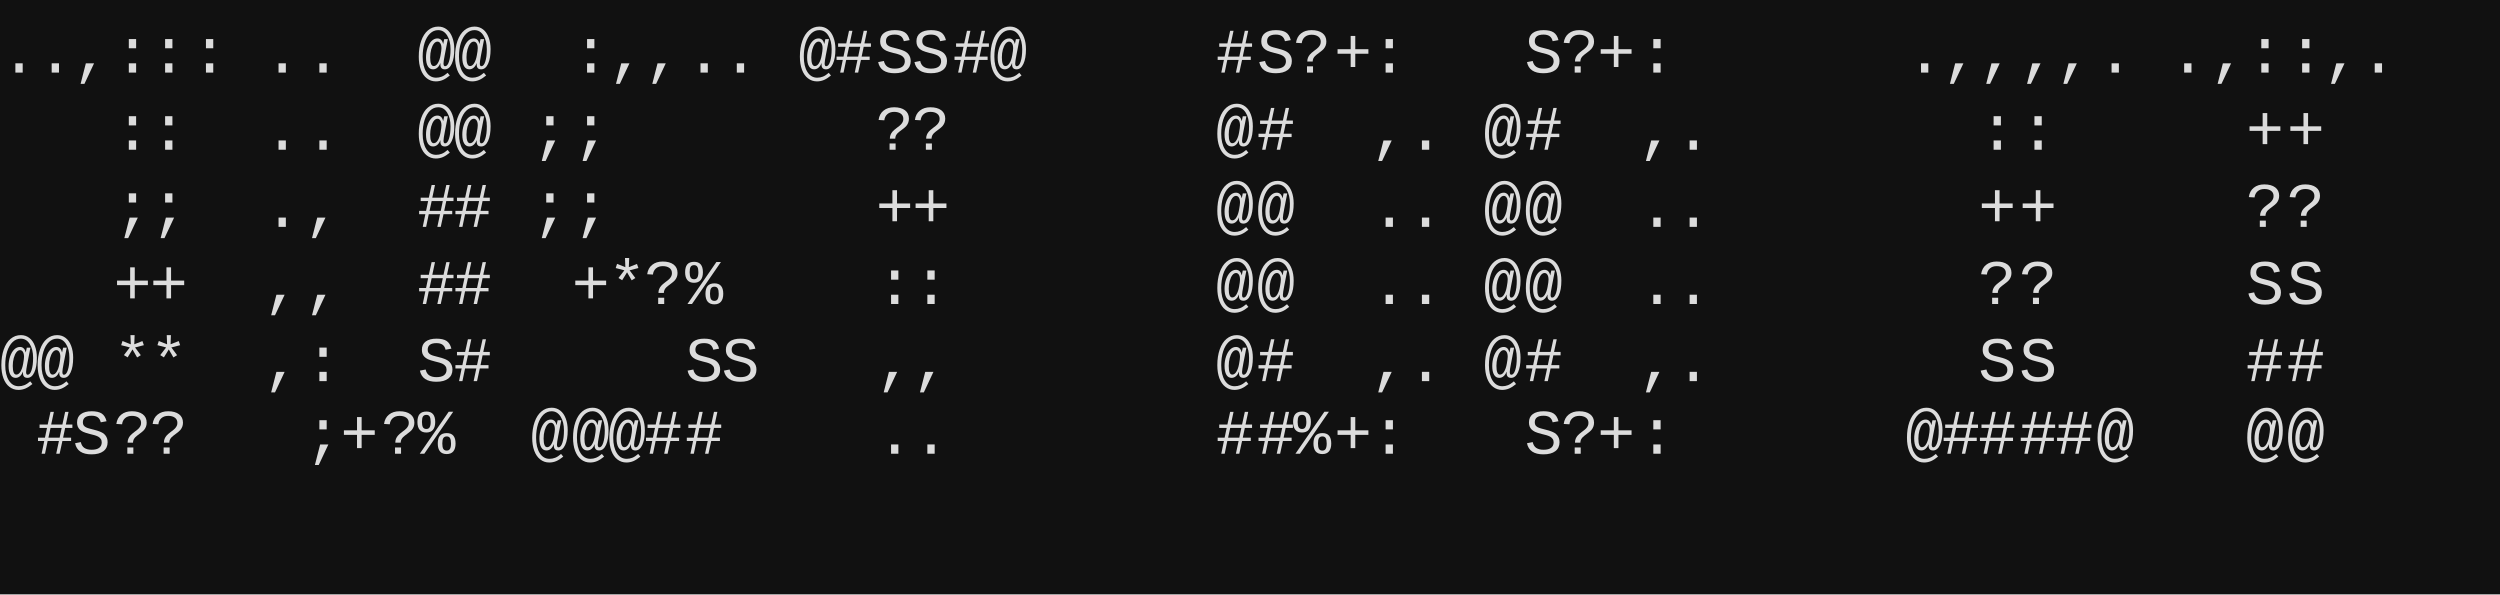
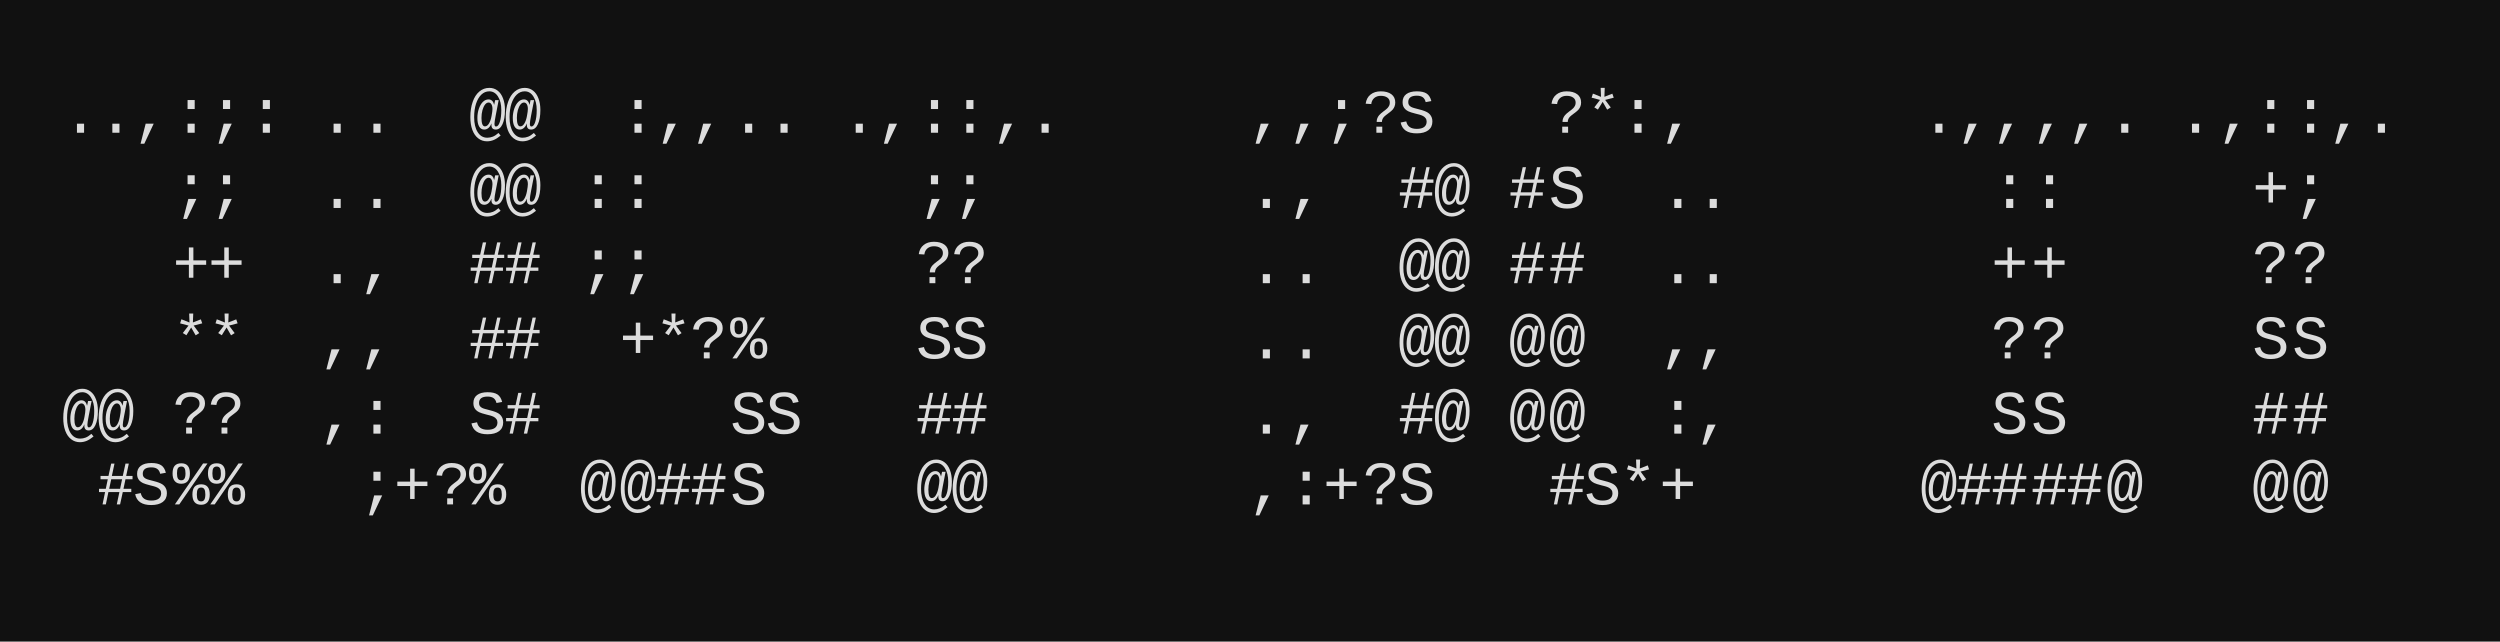
- <svg xmlns="http://www.w3.org/2000/svg" width="551" height="131">
-   <rect width="551" height="131" fill="#111111" />
-   <text x="0" y="16" fill="#dcdcdc" font-size="14" font-family="Courier New, Courier, monospace">.</text>
-   <text x="8" y="16" fill="#dcdcdc" font-size="14" font-family="Courier New, Courier, monospace">.</text>
-   <text x="16" y="16" fill="#dcdcdc" font-size="14" font-family="Courier New, Courier, monospace">,</text>
-   <text x="25" y="16" fill="#dcdcdc" font-size="14" font-family="Courier New, Courier, monospace">:</text>
-   <text x="33" y="16" fill="#dcdcdc" font-size="14" font-family="Courier New, Courier, monospace">:</text>
-   <text x="42" y="16" fill="#dcdcdc" font-size="14" font-family="Courier New, Courier, monospace">:</text>
-   <text x="58" y="16" fill="#dcdcdc" font-size="14" font-family="Courier New, Courier, monospace">.</text>
-   <text x="67" y="16" fill="#dcdcdc" font-size="14" font-family="Courier New, Courier, monospace">.</text>
-   <text x="92" y="16" fill="#dcdcdc" font-size="14" font-family="Courier New, Courier, monospace">@</text>
-   <text x="100" y="16" fill="#dcdcdc" font-size="14" font-family="Courier New, Courier, monospace">@</text>
-   <text x="126" y="16" fill="#dcdcdc" font-size="14" font-family="Courier New, Courier, monospace">:</text>
-   <text x="134" y="16" fill="#dcdcdc" font-size="14" font-family="Courier New, Courier, monospace">,</text>
-   <text x="142" y="16" fill="#dcdcdc" font-size="14" font-family="Courier New, Courier, monospace">,</text>
-   <text x="151" y="16" fill="#dcdcdc" font-size="14" font-family="Courier New, Courier, monospace">.</text>
-   <text x="159" y="16" fill="#dcdcdc" font-size="14" font-family="Courier New, Courier, monospace">.</text>
-   <text x="176" y="16" fill="#dcdcdc" font-size="14" font-family="Courier New, Courier, monospace">@</text>
-   <text x="184" y="16" fill="#dcdcdc" font-size="14" font-family="Courier New, Courier, monospace">#</text>
-   <text x="193" y="16" fill="#dcdcdc" font-size="14" font-family="Courier New, Courier, monospace">S</text>
-   <text x="201" y="16" fill="#dcdcdc" font-size="14" font-family="Courier New, Courier, monospace">S</text>
-   <text x="210" y="16" fill="#dcdcdc" font-size="14" font-family="Courier New, Courier, monospace">#</text>
-   <text x="218" y="16" fill="#dcdcdc" font-size="14" font-family="Courier New, Courier, monospace">@</text>
-   <text x="268" y="16" fill="#dcdcdc" font-size="14" font-family="Courier New, Courier, monospace">#</text>
-   <text x="277" y="16" fill="#dcdcdc" font-size="14" font-family="Courier New, Courier, monospace">S</text>
-   <text x="285" y="16" fill="#dcdcdc" font-size="14" font-family="Courier New, Courier, monospace">?</text>
-   <text x="294" y="16" fill="#dcdcdc" font-size="14" font-family="Courier New, Courier, monospace">+</text>
-   <text x="302" y="16" fill="#dcdcdc" font-size="14" font-family="Courier New, Courier, monospace">:</text>
-   <text x="336" y="16" fill="#dcdcdc" font-size="14" font-family="Courier New, Courier, monospace">S</text>
-   <text x="344" y="16" fill="#dcdcdc" font-size="14" font-family="Courier New, Courier, monospace">?</text>
-   <text x="352" y="16" fill="#dcdcdc" font-size="14" font-family="Courier New, Courier, monospace">+</text>
-   <text x="361" y="16" fill="#dcdcdc" font-size="14" font-family="Courier New, Courier, monospace">:</text>
-   <text x="420" y="16" fill="#dcdcdc" font-size="14" font-family="Courier New, Courier, monospace">.</text>
-   <text x="428" y="16" fill="#dcdcdc" font-size="14" font-family="Courier New, Courier, monospace">,</text>
-   <text x="436" y="16" fill="#dcdcdc" font-size="14" font-family="Courier New, Courier, monospace">,</text>
-   <text x="445" y="16" fill="#dcdcdc" font-size="14" font-family="Courier New, Courier, monospace">,</text>
-   <text x="453" y="16" fill="#dcdcdc" font-size="14" font-family="Courier New, Courier, monospace">,</text>
-   <text x="462" y="16" fill="#dcdcdc" font-size="14" font-family="Courier New, Courier, monospace">.</text>
-   <text x="478" y="16" fill="#dcdcdc" font-size="14" font-family="Courier New, Courier, monospace">.</text>
-   <text x="487" y="16" fill="#dcdcdc" font-size="14" font-family="Courier New, Courier, monospace">,</text>
-   <text x="495" y="16" fill="#dcdcdc" font-size="14" font-family="Courier New, Courier, monospace">:</text>
-   <text x="504" y="16" fill="#dcdcdc" font-size="14" font-family="Courier New, Courier, monospace">:</text>
-   <text x="512" y="16" fill="#dcdcdc" font-size="14" font-family="Courier New, Courier, monospace">,</text>
-   <text x="520" y="16" fill="#dcdcdc" font-size="14" font-family="Courier New, Courier, monospace">.</text>
-   <text x="25" y="33" fill="#dcdcdc" font-size="14" font-family="Courier New, Courier, monospace">:</text>
-   <text x="33" y="33" fill="#dcdcdc" font-size="14" font-family="Courier New, Courier, monospace">:</text>
-   <text x="58" y="33" fill="#dcdcdc" font-size="14" font-family="Courier New, Courier, monospace">.</text>
-   <text x="67" y="33" fill="#dcdcdc" font-size="14" font-family="Courier New, Courier, monospace">.</text>
-   <text x="92" y="33" fill="#dcdcdc" font-size="14" font-family="Courier New, Courier, monospace">@</text>
-   <text x="100" y="33" fill="#dcdcdc" font-size="14" font-family="Courier New, Courier, monospace">@</text>
-   <text x="117" y="33" fill="#dcdcdc" font-size="14" font-family="Courier New, Courier, monospace">;</text>
-   <text x="126" y="33" fill="#dcdcdc" font-size="14" font-family="Courier New, Courier, monospace">;</text>
-   <text x="193" y="33" fill="#dcdcdc" font-size="14" font-family="Courier New, Courier, monospace">?</text>
-   <text x="201" y="33" fill="#dcdcdc" font-size="14" font-family="Courier New, Courier, monospace">?</text>
-   <text x="268" y="33" fill="#dcdcdc" font-size="14" font-family="Courier New, Courier, monospace">@</text>
-   <text x="277" y="33" fill="#dcdcdc" font-size="14" font-family="Courier New, Courier, monospace">#</text>
-   <text x="302" y="33" fill="#dcdcdc" font-size="14" font-family="Courier New, Courier, monospace">,</text>
-   <text x="310" y="33" fill="#dcdcdc" font-size="14" font-family="Courier New, Courier, monospace">.</text>
-   <text x="327" y="33" fill="#dcdcdc" font-size="14" font-family="Courier New, Courier, monospace">@</text>
-   <text x="336" y="33" fill="#dcdcdc" font-size="14" font-family="Courier New, Courier, monospace">#</text>
-   <text x="361" y="33" fill="#dcdcdc" font-size="14" font-family="Courier New, Courier, monospace">,</text>
-   <text x="369" y="33" fill="#dcdcdc" font-size="14" font-family="Courier New, Courier, monospace">.</text>
-   <text x="436" y="33" fill="#dcdcdc" font-size="14" font-family="Courier New, Courier, monospace">:</text>
-   <text x="445" y="33" fill="#dcdcdc" font-size="14" font-family="Courier New, Courier, monospace">:</text>
-   <text x="495" y="33" fill="#dcdcdc" font-size="14" font-family="Courier New, Courier, monospace">+</text>
-   <text x="504" y="33" fill="#dcdcdc" font-size="14" font-family="Courier New, Courier, monospace">+</text>
-   <text x="25" y="50" fill="#dcdcdc" font-size="14" font-family="Courier New, Courier, monospace">;</text>
-   <text x="33" y="50" fill="#dcdcdc" font-size="14" font-family="Courier New, Courier, monospace">;</text>
-   <text x="58" y="50" fill="#dcdcdc" font-size="14" font-family="Courier New, Courier, monospace">.</text>
-   <text x="67" y="50" fill="#dcdcdc" font-size="14" font-family="Courier New, Courier, monospace">,</text>
-   <text x="92" y="50" fill="#dcdcdc" font-size="14" font-family="Courier New, Courier, monospace">#</text>
-   <text x="100" y="50" fill="#dcdcdc" font-size="14" font-family="Courier New, Courier, monospace">#</text>
-   <text x="117" y="50" fill="#dcdcdc" font-size="14" font-family="Courier New, Courier, monospace">;</text>
-   <text x="126" y="50" fill="#dcdcdc" font-size="14" font-family="Courier New, Courier, monospace">;</text>
-   <text x="193" y="50" fill="#dcdcdc" font-size="14" font-family="Courier New, Courier, monospace">+</text>
-   <text x="201" y="50" fill="#dcdcdc" font-size="14" font-family="Courier New, Courier, monospace">+</text>
-   <text x="268" y="50" fill="#dcdcdc" font-size="14" font-family="Courier New, Courier, monospace">@</text>
-   <text x="277" y="50" fill="#dcdcdc" font-size="14" font-family="Courier New, Courier, monospace">@</text>
-   <text x="302" y="50" fill="#dcdcdc" font-size="14" font-family="Courier New, Courier, monospace">.</text>
-   <text x="310" y="50" fill="#dcdcdc" font-size="14" font-family="Courier New, Courier, monospace">.</text>
-   <text x="327" y="50" fill="#dcdcdc" font-size="14" font-family="Courier New, Courier, monospace">@</text>
-   <text x="336" y="50" fill="#dcdcdc" font-size="14" font-family="Courier New, Courier, monospace">@</text>
-   <text x="361" y="50" fill="#dcdcdc" font-size="14" font-family="Courier New, Courier, monospace">.</text>
-   <text x="369" y="50" fill="#dcdcdc" font-size="14" font-family="Courier New, Courier, monospace">.</text>
-   <text x="436" y="50" fill="#dcdcdc" font-size="14" font-family="Courier New, Courier, monospace">+</text>
-   <text x="445" y="50" fill="#dcdcdc" font-size="14" font-family="Courier New, Courier, monospace">+</text>
-   <text x="495" y="50" fill="#dcdcdc" font-size="14" font-family="Courier New, Courier, monospace">?</text>
-   <text x="504" y="50" fill="#dcdcdc" font-size="14" font-family="Courier New, Courier, monospace">?</text>
-   <text x="25" y="67" fill="#dcdcdc" font-size="14" font-family="Courier New, Courier, monospace">+</text>
-   <text x="33" y="67" fill="#dcdcdc" font-size="14" font-family="Courier New, Courier, monospace">+</text>
-   <text x="58" y="67" fill="#dcdcdc" font-size="14" font-family="Courier New, Courier, monospace">,</text>
-   <text x="67" y="67" fill="#dcdcdc" font-size="14" font-family="Courier New, Courier, monospace">,</text>
-   <text x="92" y="67" fill="#dcdcdc" font-size="14" font-family="Courier New, Courier, monospace">#</text>
-   <text x="100" y="67" fill="#dcdcdc" font-size="14" font-family="Courier New, Courier, monospace">#</text>
-   <text x="126" y="67" fill="#dcdcdc" font-size="14" font-family="Courier New, Courier, monospace">+</text>
-   <text x="134" y="67" fill="#dcdcdc" font-size="14" font-family="Courier New, Courier, monospace">*</text>
-   <text x="142" y="67" fill="#dcdcdc" font-size="14" font-family="Courier New, Courier, monospace">?</text>
-   <text x="151" y="67" fill="#dcdcdc" font-size="14" font-family="Courier New, Courier, monospace">%</text>
-   <text x="193" y="67" fill="#dcdcdc" font-size="14" font-family="Courier New, Courier, monospace">:</text>
-   <text x="201" y="67" fill="#dcdcdc" font-size="14" font-family="Courier New, Courier, monospace">:</text>
-   <text x="268" y="67" fill="#dcdcdc" font-size="14" font-family="Courier New, Courier, monospace">@</text>
-   <text x="277" y="67" fill="#dcdcdc" font-size="14" font-family="Courier New, Courier, monospace">@</text>
-   <text x="302" y="67" fill="#dcdcdc" font-size="14" font-family="Courier New, Courier, monospace">.</text>
-   <text x="310" y="67" fill="#dcdcdc" font-size="14" font-family="Courier New, Courier, monospace">.</text>
-   <text x="327" y="67" fill="#dcdcdc" font-size="14" font-family="Courier New, Courier, monospace">@</text>
-   <text x="336" y="67" fill="#dcdcdc" font-size="14" font-family="Courier New, Courier, monospace">@</text>
-   <text x="361" y="67" fill="#dcdcdc" font-size="14" font-family="Courier New, Courier, monospace">.</text>
-   <text x="369" y="67" fill="#dcdcdc" font-size="14" font-family="Courier New, Courier, monospace">.</text>
-   <text x="436" y="67" fill="#dcdcdc" font-size="14" font-family="Courier New, Courier, monospace">?</text>
-   <text x="445" y="67" fill="#dcdcdc" font-size="14" font-family="Courier New, Courier, monospace">?</text>
-   <text x="495" y="67" fill="#dcdcdc" font-size="14" font-family="Courier New, Courier, monospace">S</text>
-   <text x="504" y="67" fill="#dcdcdc" font-size="14" font-family="Courier New, Courier, monospace">S</text>
-   <text x="0" y="84" fill="#dcdcdc" font-size="14" font-family="Courier New, Courier, monospace">@</text>
-   <text x="8" y="84" fill="#dcdcdc" font-size="14" font-family="Courier New, Courier, monospace">@</text>
-   <text x="25" y="84" fill="#dcdcdc" font-size="14" font-family="Courier New, Courier, monospace">*</text>
-   <text x="33" y="84" fill="#dcdcdc" font-size="14" font-family="Courier New, Courier, monospace">*</text>
-   <text x="58" y="84" fill="#dcdcdc" font-size="14" font-family="Courier New, Courier, monospace">,</text>
-   <text x="67" y="84" fill="#dcdcdc" font-size="14" font-family="Courier New, Courier, monospace">:</text>
-   <text x="92" y="84" fill="#dcdcdc" font-size="14" font-family="Courier New, Courier, monospace">S</text>
-   <text x="100" y="84" fill="#dcdcdc" font-size="14" font-family="Courier New, Courier, monospace">#</text>
-   <text x="151" y="84" fill="#dcdcdc" font-size="14" font-family="Courier New, Courier, monospace">S</text>
-   <text x="159" y="84" fill="#dcdcdc" font-size="14" font-family="Courier New, Courier, monospace">S</text>
-   <text x="193" y="84" fill="#dcdcdc" font-size="14" font-family="Courier New, Courier, monospace">,</text>
-   <text x="201" y="84" fill="#dcdcdc" font-size="14" font-family="Courier New, Courier, monospace">,</text>
-   <text x="268" y="84" fill="#dcdcdc" font-size="14" font-family="Courier New, Courier, monospace">@</text>
-   <text x="277" y="84" fill="#dcdcdc" font-size="14" font-family="Courier New, Courier, monospace">#</text>
-   <text x="302" y="84" fill="#dcdcdc" font-size="14" font-family="Courier New, Courier, monospace">,</text>
-   <text x="310" y="84" fill="#dcdcdc" font-size="14" font-family="Courier New, Courier, monospace">.</text>
-   <text x="327" y="84" fill="#dcdcdc" font-size="14" font-family="Courier New, Courier, monospace">@</text>
-   <text x="336" y="84" fill="#dcdcdc" font-size="14" font-family="Courier New, Courier, monospace">#</text>
-   <text x="361" y="84" fill="#dcdcdc" font-size="14" font-family="Courier New, Courier, monospace">,</text>
-   <text x="369" y="84" fill="#dcdcdc" font-size="14" font-family="Courier New, Courier, monospace">.</text>
-   <text x="436" y="84" fill="#dcdcdc" font-size="14" font-family="Courier New, Courier, monospace">S</text>
-   <text x="445" y="84" fill="#dcdcdc" font-size="14" font-family="Courier New, Courier, monospace">S</text>
-   <text x="495" y="84" fill="#dcdcdc" font-size="14" font-family="Courier New, Courier, monospace">#</text>
-   <text x="504" y="84" fill="#dcdcdc" font-size="14" font-family="Courier New, Courier, monospace">#</text>
-   <text x="8" y="100" fill="#dcdcdc" font-size="14" font-family="Courier New, Courier, monospace">#</text>
-   <text x="16" y="100" fill="#dcdcdc" font-size="14" font-family="Courier New, Courier, monospace">S</text>
-   <text x="25" y="100" fill="#dcdcdc" font-size="14" font-family="Courier New, Courier, monospace">?</text>
-   <text x="33" y="100" fill="#dcdcdc" font-size="14" font-family="Courier New, Courier, monospace">?</text>
-   <text x="67" y="100" fill="#dcdcdc" font-size="14" font-family="Courier New, Courier, monospace">;</text>
-   <text x="75" y="100" fill="#dcdcdc" font-size="14" font-family="Courier New, Courier, monospace">+</text>
-   <text x="84" y="100" fill="#dcdcdc" font-size="14" font-family="Courier New, Courier, monospace">?</text>
-   <text x="92" y="100" fill="#dcdcdc" font-size="14" font-family="Courier New, Courier, monospace">%</text>
-   <text x="117" y="100" fill="#dcdcdc" font-size="14" font-family="Courier New, Courier, monospace">@</text>
-   <text x="126" y="100" fill="#dcdcdc" font-size="14" font-family="Courier New, Courier, monospace">@</text>
-   <text x="134" y="100" fill="#dcdcdc" font-size="14" font-family="Courier New, Courier, monospace">@</text>
-   <text x="142" y="100" fill="#dcdcdc" font-size="14" font-family="Courier New, Courier, monospace">#</text>
-   <text x="151" y="100" fill="#dcdcdc" font-size="14" font-family="Courier New, Courier, monospace">#</text>
-   <text x="193" y="100" fill="#dcdcdc" font-size="14" font-family="Courier New, Courier, monospace">.</text>
-   <text x="201" y="100" fill="#dcdcdc" font-size="14" font-family="Courier New, Courier, monospace">.</text>
-   <text x="268" y="100" fill="#dcdcdc" font-size="14" font-family="Courier New, Courier, monospace">#</text>
-   <text x="277" y="100" fill="#dcdcdc" font-size="14" font-family="Courier New, Courier, monospace">#</text>
-   <text x="285" y="100" fill="#dcdcdc" font-size="14" font-family="Courier New, Courier, monospace">%</text>
-   <text x="294" y="100" fill="#dcdcdc" font-size="14" font-family="Courier New, Courier, monospace">+</text>
-   <text x="302" y="100" fill="#dcdcdc" font-size="14" font-family="Courier New, Courier, monospace">:</text>
-   <text x="336" y="100" fill="#dcdcdc" font-size="14" font-family="Courier New, Courier, monospace">S</text>
-   <text x="344" y="100" fill="#dcdcdc" font-size="14" font-family="Courier New, Courier, monospace">?</text>
-   <text x="352" y="100" fill="#dcdcdc" font-size="14" font-family="Courier New, Courier, monospace">+</text>
-   <text x="361" y="100" fill="#dcdcdc" font-size="14" font-family="Courier New, Courier, monospace">:</text>
-   <text x="420" y="100" fill="#dcdcdc" font-size="14" font-family="Courier New, Courier, monospace">@</text>
-   <text x="428" y="100" fill="#dcdcdc" font-size="14" font-family="Courier New, Courier, monospace">#</text>
-   <text x="436" y="100" fill="#dcdcdc" font-size="14" font-family="Courier New, Courier, monospace">#</text>
-   <text x="445" y="100" fill="#dcdcdc" font-size="14" font-family="Courier New, Courier, monospace">#</text>
-   <text x="453" y="100" fill="#dcdcdc" font-size="14" font-family="Courier New, Courier, monospace">#</text>
-   <text x="462" y="100" fill="#dcdcdc" font-size="14" font-family="Courier New, Courier, monospace">@</text>
-   <text x="495" y="100" fill="#dcdcdc" font-size="14" font-family="Courier New, Courier, monospace">@</text>
-   <text x="504" y="100" fill="#dcdcdc" font-size="14" font-family="Courier New, Courier, monospace">@</text>
+ <svg xmlns="http://www.w3.org/2000/svg" width="565" height="145">
+   <rect width="565" height="145" fill="#111111" />
+   <text x="14" y="30" fill="#dcdcdc" font-size="14" font-family="Courier New, Courier, monospace">.</text>
+   <text x="22" y="30" fill="#dcdcdc" font-size="14" font-family="Courier New, Courier, monospace">.</text>
+   <text x="30" y="30" fill="#dcdcdc" font-size="14" font-family="Courier New, Courier, monospace">,</text>
+   <text x="39" y="30" fill="#dcdcdc" font-size="14" font-family="Courier New, Courier, monospace">:</text>
+   <text x="47" y="30" fill="#dcdcdc" font-size="14" font-family="Courier New, Courier, monospace">;</text>
+   <text x="56" y="30" fill="#dcdcdc" font-size="14" font-family="Courier New, Courier, monospace">:</text>
+   <text x="72" y="30" fill="#dcdcdc" font-size="14" font-family="Courier New, Courier, monospace">.</text>
+   <text x="81" y="30" fill="#dcdcdc" font-size="14" font-family="Courier New, Courier, monospace">.</text>
+   <text x="106" y="30" fill="#dcdcdc" font-size="14" font-family="Courier New, Courier, monospace">@</text>
+   <text x="114" y="30" fill="#dcdcdc" font-size="14" font-family="Courier New, Courier, monospace">@</text>
+   <text x="140" y="30" fill="#dcdcdc" font-size="14" font-family="Courier New, Courier, monospace">:</text>
+   <text x="148" y="30" fill="#dcdcdc" font-size="14" font-family="Courier New, Courier, monospace">,</text>
+   <text x="156" y="30" fill="#dcdcdc" font-size="14" font-family="Courier New, Courier, monospace">,</text>
+   <text x="165" y="30" fill="#dcdcdc" font-size="14" font-family="Courier New, Courier, monospace">.</text>
+   <text x="173" y="30" fill="#dcdcdc" font-size="14" font-family="Courier New, Courier, monospace">.</text>
+   <text x="190" y="30" fill="#dcdcdc" font-size="14" font-family="Courier New, Courier, monospace">.</text>
+   <text x="198" y="30" fill="#dcdcdc" font-size="14" font-family="Courier New, Courier, monospace">,</text>
+   <text x="207" y="30" fill="#dcdcdc" font-size="14" font-family="Courier New, Courier, monospace">:</text>
+   <text x="215" y="30" fill="#dcdcdc" font-size="14" font-family="Courier New, Courier, monospace">:</text>
+   <text x="224" y="30" fill="#dcdcdc" font-size="14" font-family="Courier New, Courier, monospace">,</text>
+   <text x="232" y="30" fill="#dcdcdc" font-size="14" font-family="Courier New, Courier, monospace">.</text>
+   <text x="282" y="30" fill="#dcdcdc" font-size="14" font-family="Courier New, Courier, monospace">,</text>
+   <text x="291" y="30" fill="#dcdcdc" font-size="14" font-family="Courier New, Courier, monospace">,</text>
+   <text x="299" y="30" fill="#dcdcdc" font-size="14" font-family="Courier New, Courier, monospace">;</text>
+   <text x="308" y="30" fill="#dcdcdc" font-size="14" font-family="Courier New, Courier, monospace">?</text>
+   <text x="316" y="30" fill="#dcdcdc" font-size="14" font-family="Courier New, Courier, monospace">S</text>
+   <text x="350" y="30" fill="#dcdcdc" font-size="14" font-family="Courier New, Courier, monospace">?</text>
+   <text x="358" y="30" fill="#dcdcdc" font-size="14" font-family="Courier New, Courier, monospace">*</text>
+   <text x="366" y="30" fill="#dcdcdc" font-size="14" font-family="Courier New, Courier, monospace">:</text>
+   <text x="375" y="30" fill="#dcdcdc" font-size="14" font-family="Courier New, Courier, monospace">,</text>
+   <text x="434" y="30" fill="#dcdcdc" font-size="14" font-family="Courier New, Courier, monospace">.</text>
+   <text x="442" y="30" fill="#dcdcdc" font-size="14" font-family="Courier New, Courier, monospace">,</text>
+   <text x="450" y="30" fill="#dcdcdc" font-size="14" font-family="Courier New, Courier, monospace">,</text>
+   <text x="459" y="30" fill="#dcdcdc" font-size="14" font-family="Courier New, Courier, monospace">,</text>
+   <text x="467" y="30" fill="#dcdcdc" font-size="14" font-family="Courier New, Courier, monospace">,</text>
+   <text x="476" y="30" fill="#dcdcdc" font-size="14" font-family="Courier New, Courier, monospace">.</text>
+   <text x="492" y="30" fill="#dcdcdc" font-size="14" font-family="Courier New, Courier, monospace">.</text>
+   <text x="501" y="30" fill="#dcdcdc" font-size="14" font-family="Courier New, Courier, monospace">,</text>
+   <text x="509" y="30" fill="#dcdcdc" font-size="14" font-family="Courier New, Courier, monospace">:</text>
+   <text x="518" y="30" fill="#dcdcdc" font-size="14" font-family="Courier New, Courier, monospace">:</text>
+   <text x="526" y="30" fill="#dcdcdc" font-size="14" font-family="Courier New, Courier, monospace">,</text>
+   <text x="534" y="30" fill="#dcdcdc" font-size="14" font-family="Courier New, Courier, monospace">.</text>
+   <text x="39" y="47" fill="#dcdcdc" font-size="14" font-family="Courier New, Courier, monospace">;</text>
+   <text x="47" y="47" fill="#dcdcdc" font-size="14" font-family="Courier New, Courier, monospace">;</text>
+   <text x="72" y="47" fill="#dcdcdc" font-size="14" font-family="Courier New, Courier, monospace">.</text>
+   <text x="81" y="47" fill="#dcdcdc" font-size="14" font-family="Courier New, Courier, monospace">.</text>
+   <text x="106" y="47" fill="#dcdcdc" font-size="14" font-family="Courier New, Courier, monospace">@</text>
+   <text x="114" y="47" fill="#dcdcdc" font-size="14" font-family="Courier New, Courier, monospace">@</text>
+   <text x="131" y="47" fill="#dcdcdc" font-size="14" font-family="Courier New, Courier, monospace">:</text>
+   <text x="140" y="47" fill="#dcdcdc" font-size="14" font-family="Courier New, Courier, monospace">:</text>
+   <text x="207" y="47" fill="#dcdcdc" font-size="14" font-family="Courier New, Courier, monospace">;</text>
+   <text x="215" y="47" fill="#dcdcdc" font-size="14" font-family="Courier New, Courier, monospace">;</text>
+   <text x="282" y="47" fill="#dcdcdc" font-size="14" font-family="Courier New, Courier, monospace">.</text>
+   <text x="291" y="47" fill="#dcdcdc" font-size="14" font-family="Courier New, Courier, monospace">,</text>
+   <text x="316" y="47" fill="#dcdcdc" font-size="14" font-family="Courier New, Courier, monospace">#</text>
+   <text x="324" y="47" fill="#dcdcdc" font-size="14" font-family="Courier New, Courier, monospace">@</text>
+   <text x="341" y="47" fill="#dcdcdc" font-size="14" font-family="Courier New, Courier, monospace">#</text>
+   <text x="350" y="47" fill="#dcdcdc" font-size="14" font-family="Courier New, Courier, monospace">S</text>
+   <text x="375" y="47" fill="#dcdcdc" font-size="14" font-family="Courier New, Courier, monospace">.</text>
+   <text x="383" y="47" fill="#dcdcdc" font-size="14" font-family="Courier New, Courier, monospace">.</text>
+   <text x="450" y="47" fill="#dcdcdc" font-size="14" font-family="Courier New, Courier, monospace">:</text>
+   <text x="459" y="47" fill="#dcdcdc" font-size="14" font-family="Courier New, Courier, monospace">:</text>
+   <text x="509" y="47" fill="#dcdcdc" font-size="14" font-family="Courier New, Courier, monospace">+</text>
+   <text x="518" y="47" fill="#dcdcdc" font-size="14" font-family="Courier New, Courier, monospace">;</text>
+   <text x="39" y="64" fill="#dcdcdc" font-size="14" font-family="Courier New, Courier, monospace">+</text>
+   <text x="47" y="64" fill="#dcdcdc" font-size="14" font-family="Courier New, Courier, monospace">+</text>
+   <text x="72" y="64" fill="#dcdcdc" font-size="14" font-family="Courier New, Courier, monospace">.</text>
+   <text x="81" y="64" fill="#dcdcdc" font-size="14" font-family="Courier New, Courier, monospace">,</text>
+   <text x="106" y="64" fill="#dcdcdc" font-size="14" font-family="Courier New, Courier, monospace">#</text>
+   <text x="114" y="64" fill="#dcdcdc" font-size="14" font-family="Courier New, Courier, monospace">#</text>
+   <text x="131" y="64" fill="#dcdcdc" font-size="14" font-family="Courier New, Courier, monospace">;</text>
+   <text x="140" y="64" fill="#dcdcdc" font-size="14" font-family="Courier New, Courier, monospace">;</text>
+   <text x="207" y="64" fill="#dcdcdc" font-size="14" font-family="Courier New, Courier, monospace">?</text>
+   <text x="215" y="64" fill="#dcdcdc" font-size="14" font-family="Courier New, Courier, monospace">?</text>
+   <text x="282" y="64" fill="#dcdcdc" font-size="14" font-family="Courier New, Courier, monospace">.</text>
+   <text x="291" y="64" fill="#dcdcdc" font-size="14" font-family="Courier New, Courier, monospace">.</text>
+   <text x="316" y="64" fill="#dcdcdc" font-size="14" font-family="Courier New, Courier, monospace">@</text>
+   <text x="324" y="64" fill="#dcdcdc" font-size="14" font-family="Courier New, Courier, monospace">@</text>
+   <text x="341" y="64" fill="#dcdcdc" font-size="14" font-family="Courier New, Courier, monospace">#</text>
+   <text x="350" y="64" fill="#dcdcdc" font-size="14" font-family="Courier New, Courier, monospace">#</text>
+   <text x="375" y="64" fill="#dcdcdc" font-size="14" font-family="Courier New, Courier, monospace">.</text>
+   <text x="383" y="64" fill="#dcdcdc" font-size="14" font-family="Courier New, Courier, monospace">.</text>
+   <text x="450" y="64" fill="#dcdcdc" font-size="14" font-family="Courier New, Courier, monospace">+</text>
+   <text x="459" y="64" fill="#dcdcdc" font-size="14" font-family="Courier New, Courier, monospace">+</text>
+   <text x="509" y="64" fill="#dcdcdc" font-size="14" font-family="Courier New, Courier, monospace">?</text>
+   <text x="518" y="64" fill="#dcdcdc" font-size="14" font-family="Courier New, Courier, monospace">?</text>
+   <text x="39" y="81" fill="#dcdcdc" font-size="14" font-family="Courier New, Courier, monospace">*</text>
+   <text x="47" y="81" fill="#dcdcdc" font-size="14" font-family="Courier New, Courier, monospace">*</text>
+   <text x="72" y="81" fill="#dcdcdc" font-size="14" font-family="Courier New, Courier, monospace">,</text>
+   <text x="81" y="81" fill="#dcdcdc" font-size="14" font-family="Courier New, Courier, monospace">,</text>
+   <text x="106" y="81" fill="#dcdcdc" font-size="14" font-family="Courier New, Courier, monospace">#</text>
+   <text x="114" y="81" fill="#dcdcdc" font-size="14" font-family="Courier New, Courier, monospace">#</text>
+   <text x="140" y="81" fill="#dcdcdc" font-size="14" font-family="Courier New, Courier, monospace">+</text>
+   <text x="148" y="81" fill="#dcdcdc" font-size="14" font-family="Courier New, Courier, monospace">*</text>
+   <text x="156" y="81" fill="#dcdcdc" font-size="14" font-family="Courier New, Courier, monospace">?</text>
+   <text x="165" y="81" fill="#dcdcdc" font-size="14" font-family="Courier New, Courier, monospace">%</text>
+   <text x="207" y="81" fill="#dcdcdc" font-size="14" font-family="Courier New, Courier, monospace">S</text>
+   <text x="215" y="81" fill="#dcdcdc" font-size="14" font-family="Courier New, Courier, monospace">S</text>
+   <text x="282" y="81" fill="#dcdcdc" font-size="14" font-family="Courier New, Courier, monospace">.</text>
+   <text x="291" y="81" fill="#dcdcdc" font-size="14" font-family="Courier New, Courier, monospace">.</text>
+   <text x="316" y="81" fill="#dcdcdc" font-size="14" font-family="Courier New, Courier, monospace">@</text>
+   <text x="324" y="81" fill="#dcdcdc" font-size="14" font-family="Courier New, Courier, monospace">@</text>
+   <text x="341" y="81" fill="#dcdcdc" font-size="14" font-family="Courier New, Courier, monospace">@</text>
+   <text x="350" y="81" fill="#dcdcdc" font-size="14" font-family="Courier New, Courier, monospace">@</text>
+   <text x="375" y="81" fill="#dcdcdc" font-size="14" font-family="Courier New, Courier, monospace">,</text>
+   <text x="383" y="81" fill="#dcdcdc" font-size="14" font-family="Courier New, Courier, monospace">,</text>
+   <text x="450" y="81" fill="#dcdcdc" font-size="14" font-family="Courier New, Courier, monospace">?</text>
+   <text x="459" y="81" fill="#dcdcdc" font-size="14" font-family="Courier New, Courier, monospace">?</text>
+   <text x="509" y="81" fill="#dcdcdc" font-size="14" font-family="Courier New, Courier, monospace">S</text>
+   <text x="518" y="81" fill="#dcdcdc" font-size="14" font-family="Courier New, Courier, monospace">S</text>
+   <text x="14" y="98" fill="#dcdcdc" font-size="14" font-family="Courier New, Courier, monospace">@</text>
+   <text x="22" y="98" fill="#dcdcdc" font-size="14" font-family="Courier New, Courier, monospace">@</text>
+   <text x="39" y="98" fill="#dcdcdc" font-size="14" font-family="Courier New, Courier, monospace">?</text>
+   <text x="47" y="98" fill="#dcdcdc" font-size="14" font-family="Courier New, Courier, monospace">?</text>
+   <text x="72" y="98" fill="#dcdcdc" font-size="14" font-family="Courier New, Courier, monospace">,</text>
+   <text x="81" y="98" fill="#dcdcdc" font-size="14" font-family="Courier New, Courier, monospace">:</text>
+   <text x="106" y="98" fill="#dcdcdc" font-size="14" font-family="Courier New, Courier, monospace">S</text>
+   <text x="114" y="98" fill="#dcdcdc" font-size="14" font-family="Courier New, Courier, monospace">#</text>
+   <text x="165" y="98" fill="#dcdcdc" font-size="14" font-family="Courier New, Courier, monospace">S</text>
+   <text x="173" y="98" fill="#dcdcdc" font-size="14" font-family="Courier New, Courier, monospace">S</text>
+   <text x="207" y="98" fill="#dcdcdc" font-size="14" font-family="Courier New, Courier, monospace">#</text>
+   <text x="215" y="98" fill="#dcdcdc" font-size="14" font-family="Courier New, Courier, monospace">#</text>
+   <text x="282" y="98" fill="#dcdcdc" font-size="14" font-family="Courier New, Courier, monospace">.</text>
+   <text x="291" y="98" fill="#dcdcdc" font-size="14" font-family="Courier New, Courier, monospace">,</text>
+   <text x="316" y="98" fill="#dcdcdc" font-size="14" font-family="Courier New, Courier, monospace">#</text>
+   <text x="324" y="98" fill="#dcdcdc" font-size="14" font-family="Courier New, Courier, monospace">@</text>
+   <text x="341" y="98" fill="#dcdcdc" font-size="14" font-family="Courier New, Courier, monospace">@</text>
+   <text x="350" y="98" fill="#dcdcdc" font-size="14" font-family="Courier New, Courier, monospace">@</text>
+   <text x="375" y="98" fill="#dcdcdc" font-size="14" font-family="Courier New, Courier, monospace">:</text>
+   <text x="383" y="98" fill="#dcdcdc" font-size="14" font-family="Courier New, Courier, monospace">,</text>
+   <text x="450" y="98" fill="#dcdcdc" font-size="14" font-family="Courier New, Courier, monospace">S</text>
+   <text x="459" y="98" fill="#dcdcdc" font-size="14" font-family="Courier New, Courier, monospace">S</text>
+   <text x="509" y="98" fill="#dcdcdc" font-size="14" font-family="Courier New, Courier, monospace">#</text>
+   <text x="518" y="98" fill="#dcdcdc" font-size="14" font-family="Courier New, Courier, monospace">#</text>
+   <text x="22" y="114" fill="#dcdcdc" font-size="14" font-family="Courier New, Courier, monospace">#</text>
+   <text x="30" y="114" fill="#dcdcdc" font-size="14" font-family="Courier New, Courier, monospace">S</text>
+   <text x="39" y="114" fill="#dcdcdc" font-size="14" font-family="Courier New, Courier, monospace">%</text>
+   <text x="47" y="114" fill="#dcdcdc" font-size="14" font-family="Courier New, Courier, monospace">%</text>
+   <text x="81" y="114" fill="#dcdcdc" font-size="14" font-family="Courier New, Courier, monospace">;</text>
+   <text x="89" y="114" fill="#dcdcdc" font-size="14" font-family="Courier New, Courier, monospace">+</text>
+   <text x="98" y="114" fill="#dcdcdc" font-size="14" font-family="Courier New, Courier, monospace">?</text>
+   <text x="106" y="114" fill="#dcdcdc" font-size="14" font-family="Courier New, Courier, monospace">%</text>
+   <text x="131" y="114" fill="#dcdcdc" font-size="14" font-family="Courier New, Courier, monospace">@</text>
+   <text x="140" y="114" fill="#dcdcdc" font-size="14" font-family="Courier New, Courier, monospace">@</text>
+   <text x="148" y="114" fill="#dcdcdc" font-size="14" font-family="Courier New, Courier, monospace">#</text>
+   <text x="156" y="114" fill="#dcdcdc" font-size="14" font-family="Courier New, Courier, monospace">#</text>
+   <text x="165" y="114" fill="#dcdcdc" font-size="14" font-family="Courier New, Courier, monospace">S</text>
+   <text x="207" y="114" fill="#dcdcdc" font-size="14" font-family="Courier New, Courier, monospace">@</text>
+   <text x="215" y="114" fill="#dcdcdc" font-size="14" font-family="Courier New, Courier, monospace">@</text>
+   <text x="282" y="114" fill="#dcdcdc" font-size="14" font-family="Courier New, Courier, monospace">,</text>
+   <text x="291" y="114" fill="#dcdcdc" font-size="14" font-family="Courier New, Courier, monospace">:</text>
+   <text x="299" y="114" fill="#dcdcdc" font-size="14" font-family="Courier New, Courier, monospace">+</text>
+   <text x="308" y="114" fill="#dcdcdc" font-size="14" font-family="Courier New, Courier, monospace">?</text>
+   <text x="316" y="114" fill="#dcdcdc" font-size="14" font-family="Courier New, Courier, monospace">S</text>
+   <text x="350" y="114" fill="#dcdcdc" font-size="14" font-family="Courier New, Courier, monospace">#</text>
+   <text x="358" y="114" fill="#dcdcdc" font-size="14" font-family="Courier New, Courier, monospace">S</text>
+   <text x="366" y="114" fill="#dcdcdc" font-size="14" font-family="Courier New, Courier, monospace">*</text>
+   <text x="375" y="114" fill="#dcdcdc" font-size="14" font-family="Courier New, Courier, monospace">+</text>
+   <text x="434" y="114" fill="#dcdcdc" font-size="14" font-family="Courier New, Courier, monospace">@</text>
+   <text x="442" y="114" fill="#dcdcdc" font-size="14" font-family="Courier New, Courier, monospace">#</text>
+   <text x="450" y="114" fill="#dcdcdc" font-size="14" font-family="Courier New, Courier, monospace">#</text>
+   <text x="459" y="114" fill="#dcdcdc" font-size="14" font-family="Courier New, Courier, monospace">#</text>
+   <text x="467" y="114" fill="#dcdcdc" font-size="14" font-family="Courier New, Courier, monospace">#</text>
+   <text x="476" y="114" fill="#dcdcdc" font-size="14" font-family="Courier New, Courier, monospace">@</text>
+   <text x="509" y="114" fill="#dcdcdc" font-size="14" font-family="Courier New, Courier, monospace">@</text>
+   <text x="518" y="114" fill="#dcdcdc" font-size="14" font-family="Courier New, Courier, monospace">@</text>
</svg>
